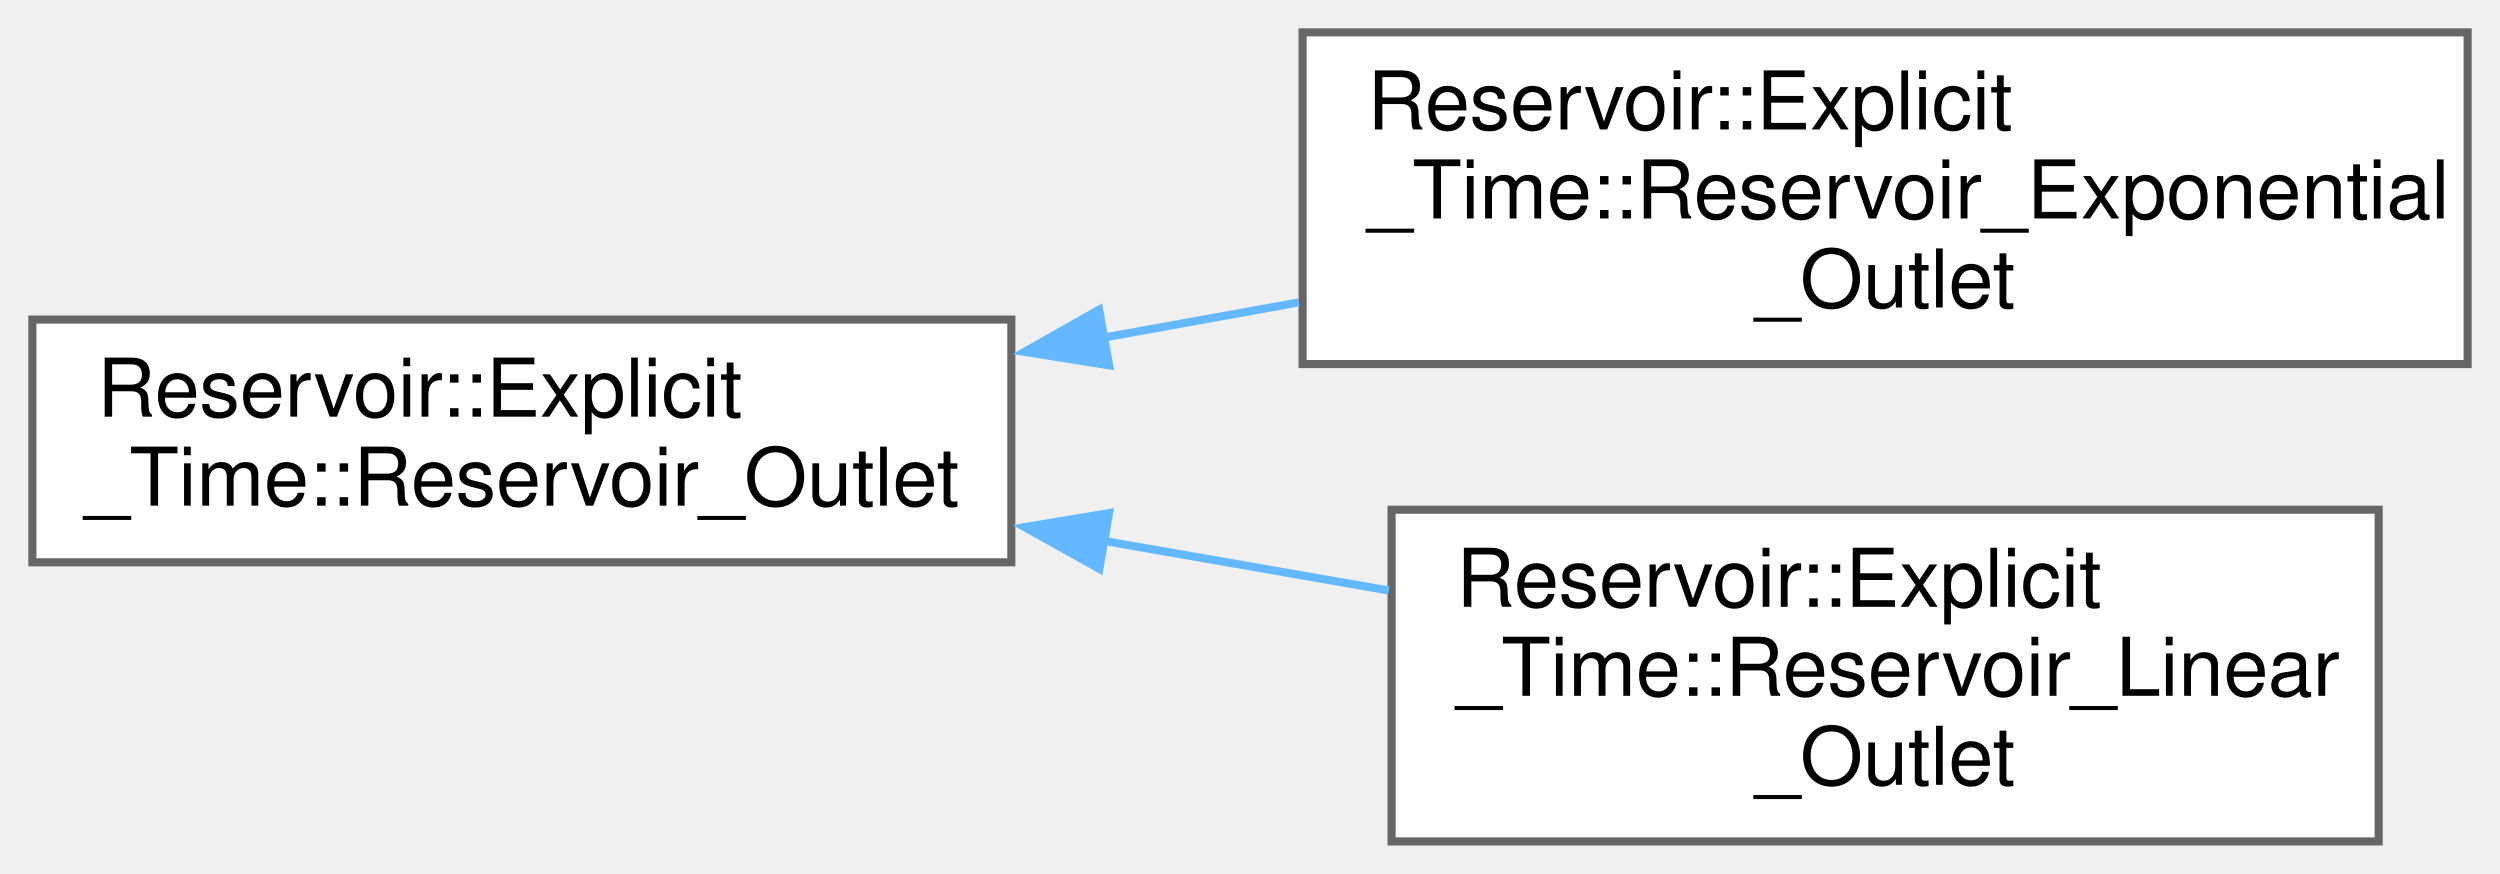
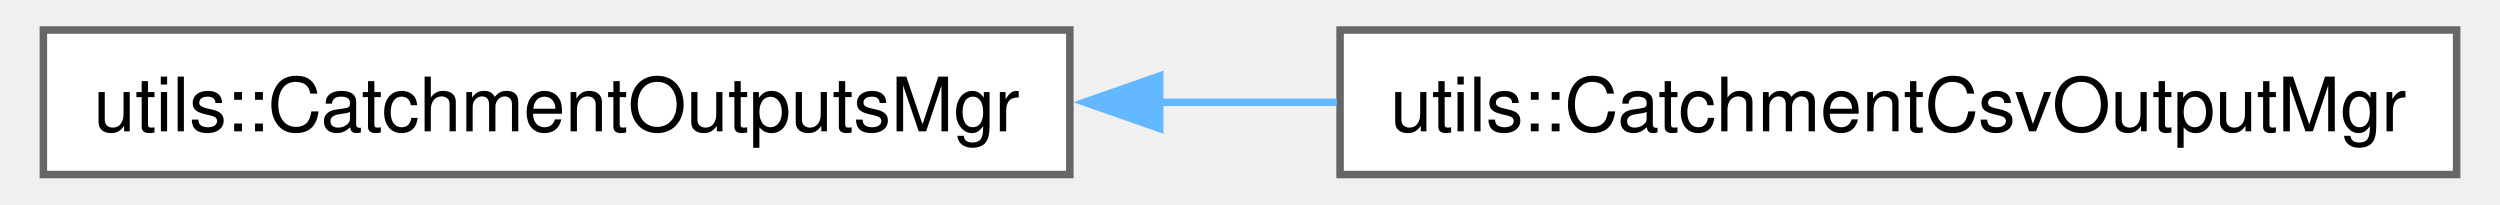
- <svg xmlns="http://www.w3.org/2000/svg" xmlns:xlink="http://www.w3.org/1999/xlink" width="309pt" height="108pt" viewBox="0.00 0.00 309.00 108.00">
-   <g id="graph0" class="graph" transform="scale(1 1) rotate(0) translate(4 104)">
-     <g id="node1" class="node">
-       <g id="a_node1">
-         <a xlink:href="class_reservoir_1_1_explicit___time_1_1_reservoir___outlet.html" target="_top" xlink:title="Base Single Reservior Outlet Class.">
-           <polygon fill="white" stroke="#666666" points="121,-64.5 0,-64.5 0,-34.5 121,-34.5 121,-64.5" />
-           <text text-anchor="start" x="8" y="-52.5" font-family="Helvetica,sans-Serif" font-size="10.00">Reservoir::Explicit</text>
-           <text text-anchor="middle" x="60.5" y="-41.5" font-family="Helvetica,sans-Serif" font-size="10.00">_Time::Reservoir_Outlet</text>
+ <svg xmlns="http://www.w3.org/2000/svg" xmlns:xlink="http://www.w3.org/1999/xlink" width="330pt" height="27pt" viewBox="0.00 0.00 329.50 27.25">
+   <g id="graph0" class="graph" transform="scale(1 1) rotate(0) translate(4 23.25)">
+     <g id="Node000000" class="node">
+       <g id="a_Node000000">
+         <a xlink:href="classutils_1_1_catchment_outputs_mgr.html" target="_top" xlink:title="Abstract class for managing and writing to catchment data files.">
+           <polygon fill="white" stroke="#666666" points="136.75,-19.25 0,-19.25 0,0 136.75,0 136.75,-19.25" />
+           <text text-anchor="middle" x="68.38" y="-5.75" font-family="Helvetica,sans-Serif" font-size="10.00">utils::CatchmentOutputsMgr</text>
        </a>
      </g>
    </g>
-     <g id="node2" class="node">
-       <g id="a_node2">
-         <a xlink:href="class_reservoir_1_1_explicit___time_1_1_reservoir___exponential___outlet.html" target="_top" xlink:title="Single Exponential Reservoir Outlet Class This class is for a single exponential reservoir outlet tha...">
-           <polygon fill="white" stroke="#666666" points="301,-100 157,-100 157,-59 301,-59 301,-100" />
-           <text text-anchor="start" x="165" y="-88" font-family="Helvetica,sans-Serif" font-size="10.00">Reservoir::Explicit</text>
-           <text text-anchor="start" x="165" y="-77" font-family="Helvetica,sans-Serif" font-size="10.00">_Time::Reservoir_Exponential</text>
-           <text text-anchor="middle" x="229" y="-66" font-family="Helvetica,sans-Serif" font-size="10.00">_Outlet</text>
+     <g id="Node000001" class="node">
+       <g id="a_Node000001">
+         <a xlink:href="classutils_1_1_catchment_csv_output_mgr.html" target="_top" xlink:title="CSV backend for catchment output.">
+           <polygon fill="white" stroke="#666666" points="321.5,-19.25 172.75,-19.25 172.75,0 321.5,0 321.5,-19.25" />
+           <text text-anchor="middle" x="247.12" y="-5.75" font-family="Helvetica,sans-Serif" font-size="10.00">utils::CatchmentCsvOutputMgr</text>
        </a>
      </g>
    </g>
-     <g id="edge1" class="edge">
-       <path fill="none" stroke="#63b8ff" d="M132.34,-62.26C140.35,-63.71 148.53,-65.18 156.55,-66.63" />
-       <polygon fill="#63b8ff" stroke="#63b8ff" points="133.09,-58.84 122.63,-60.51 131.85,-65.73 133.09,-58.84" />
-     </g>
-     <g id="node3" class="node">
-       <g id="a_node3">
-         <a xlink:href="class_reservoir_1_1_explicit___time_1_1_reservoir___linear___outlet.html" target="_top" xlink:title="Single Linear Reservior Outlet Class This class is for a single linear reservoir outlet that is deriv...">
-           <polygon fill="white" stroke="#666666" points="290,-41 168,-41 168,0 290,0 290,-41" />
-           <text text-anchor="start" x="176" y="-29" font-family="Helvetica,sans-Serif" font-size="10.00">Reservoir::Explicit</text>
-           <text text-anchor="start" x="176" y="-18" font-family="Helvetica,sans-Serif" font-size="10.00">_Time::Reservoir_Linear</text>
-           <text text-anchor="middle" x="229" y="-7" font-family="Helvetica,sans-Serif" font-size="10.00">_Outlet</text>
+     <g id="edge85_Node000000_Node000001" class="edge">
+       <g id="a_edge85_Node000000_Node000001">
+         <a xlink:title=" ">
+           <path fill="none" stroke="#63b8ff" d="M148.64,-9.62C156.52,-9.62 164.49,-9.62 172.3,-9.62" />
+           <polygon fill="#63b8ff" stroke="#63b8ff" points="148.72,-6.13 138.72,-9.63 148.72,-13.13 148.72,-6.13" />
        </a>
      </g>
    </g>
-     <g id="edge2" class="edge">
-       <path fill="none" stroke="#63b8ff" d="M132.29,-37.17C144.06,-35.12 156.17,-33.01 167.66,-31.01" />
-       <polygon fill="#63b8ff" stroke="#63b8ff" points="131.88,-33.69 122.63,-38.85 133.08,-40.58 131.88,-33.69" />
-     </g>
  </g>
</svg>
